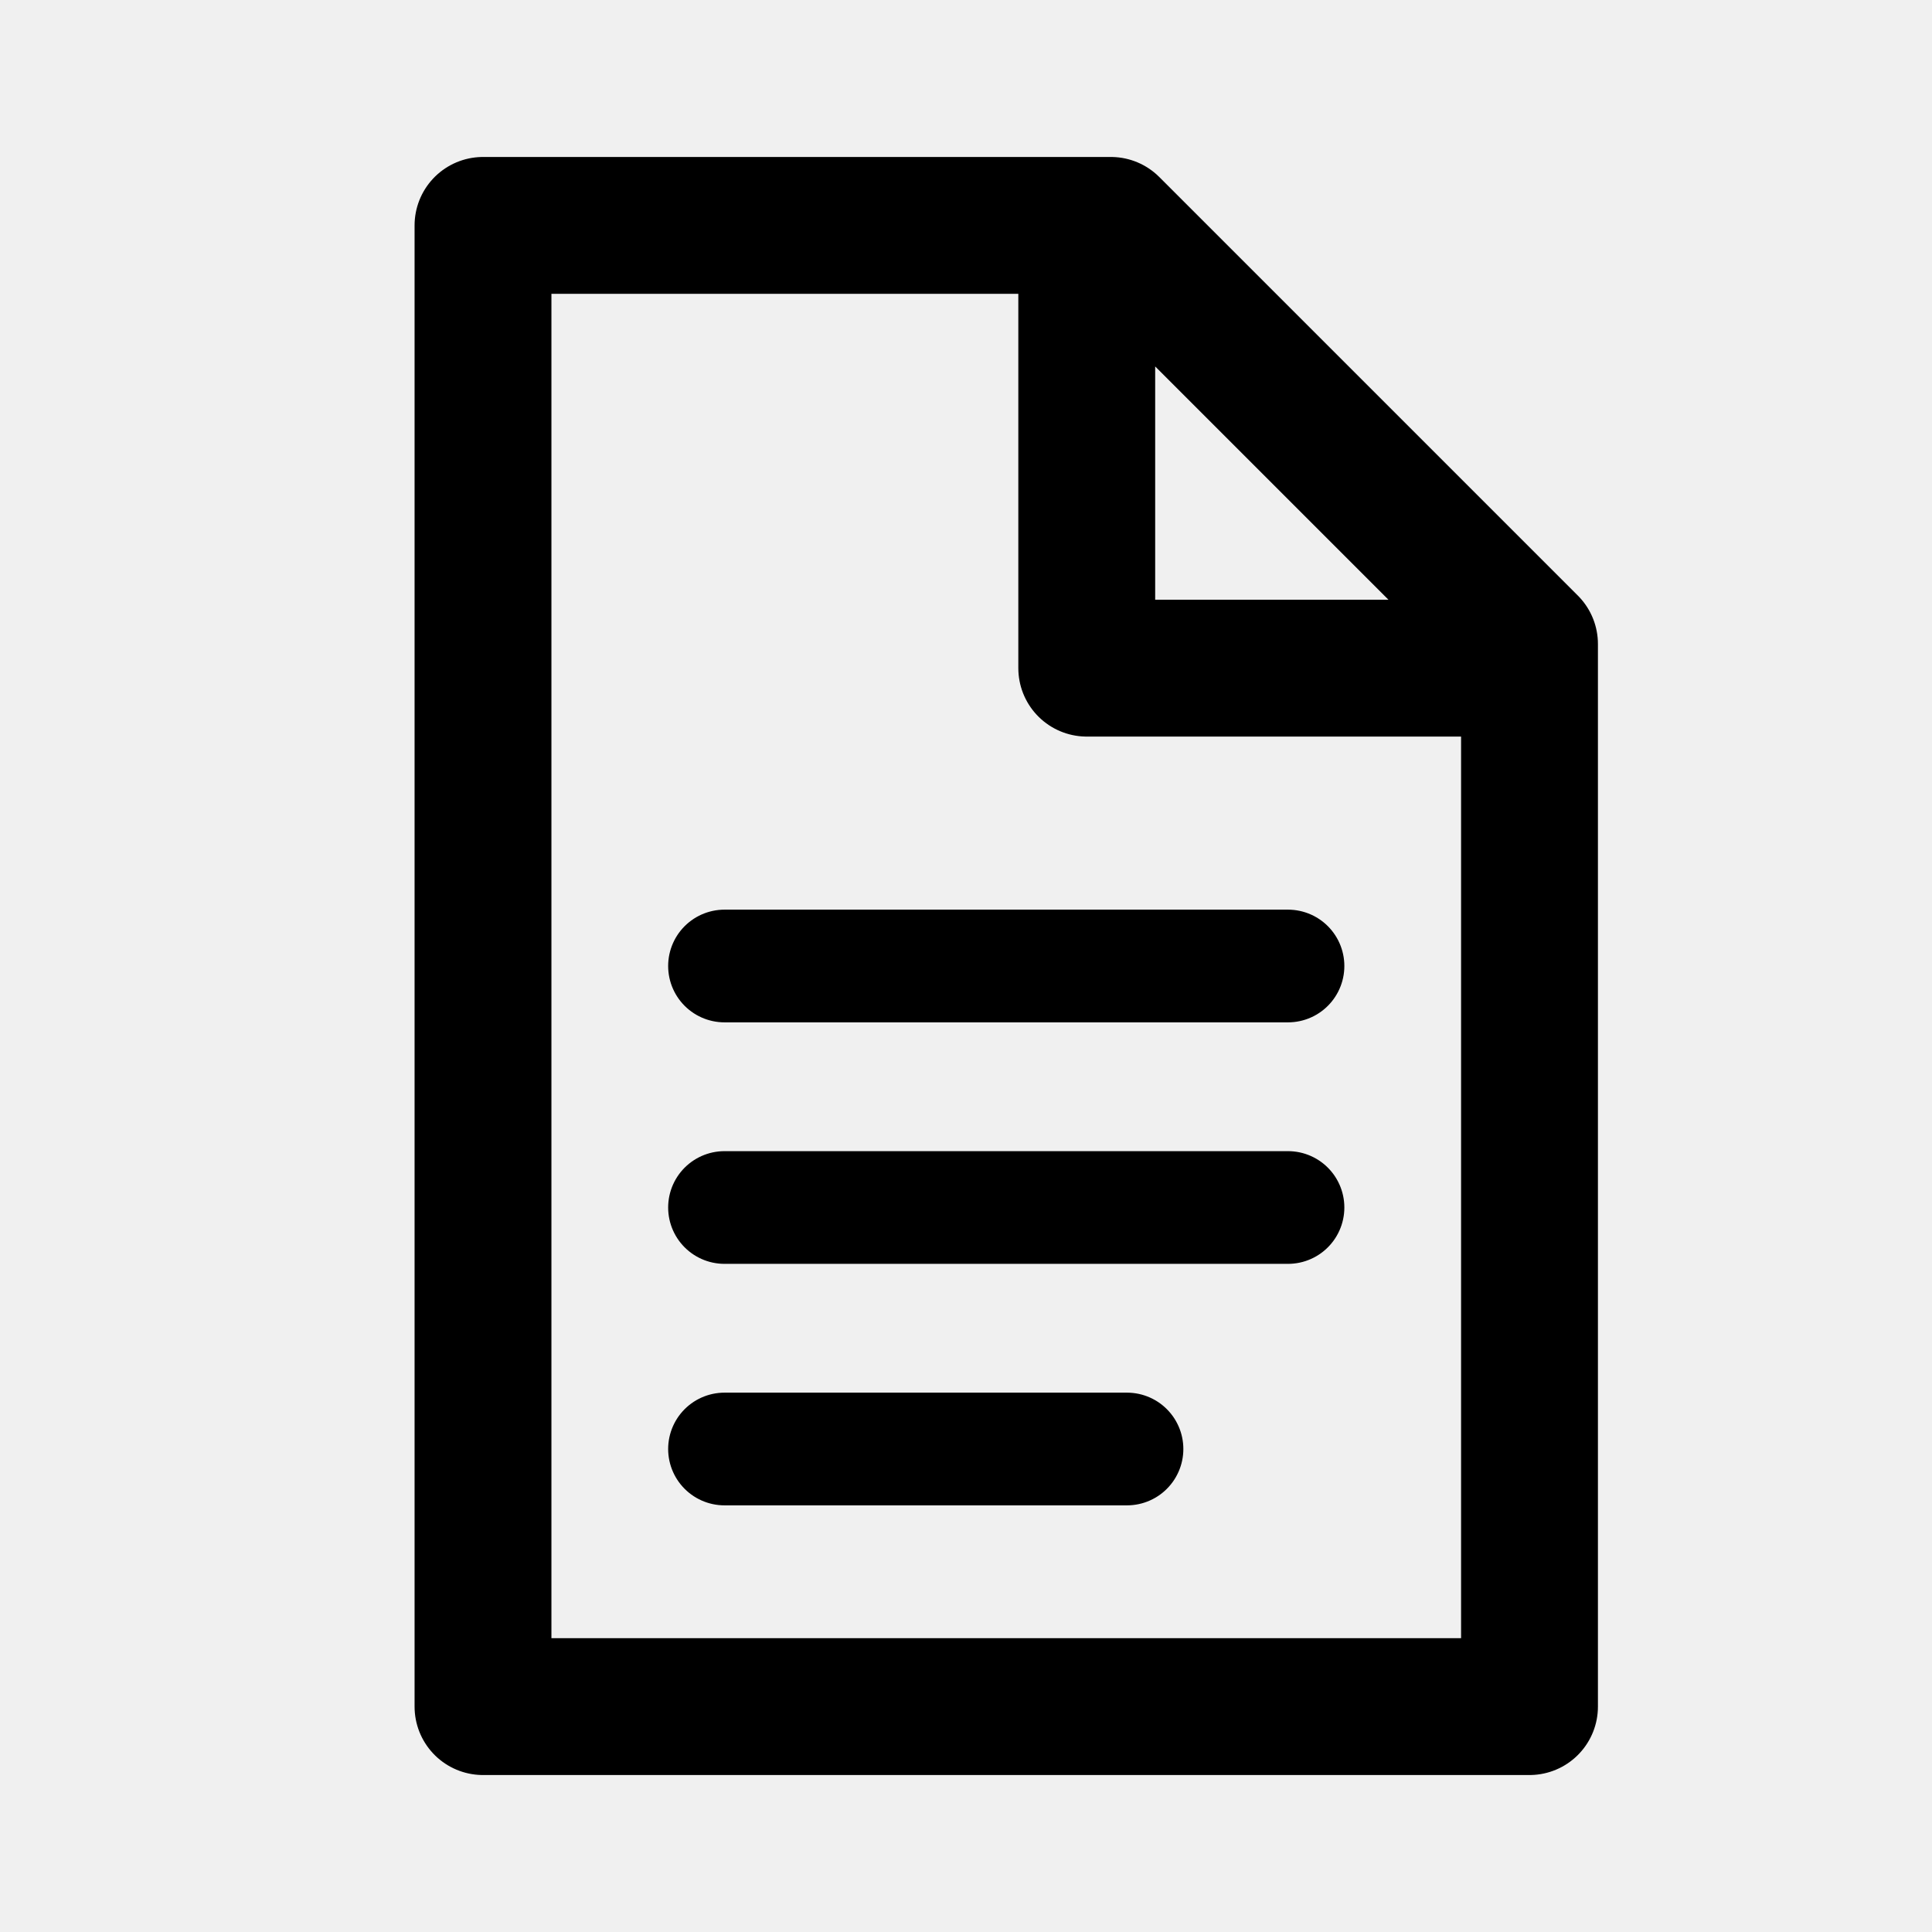
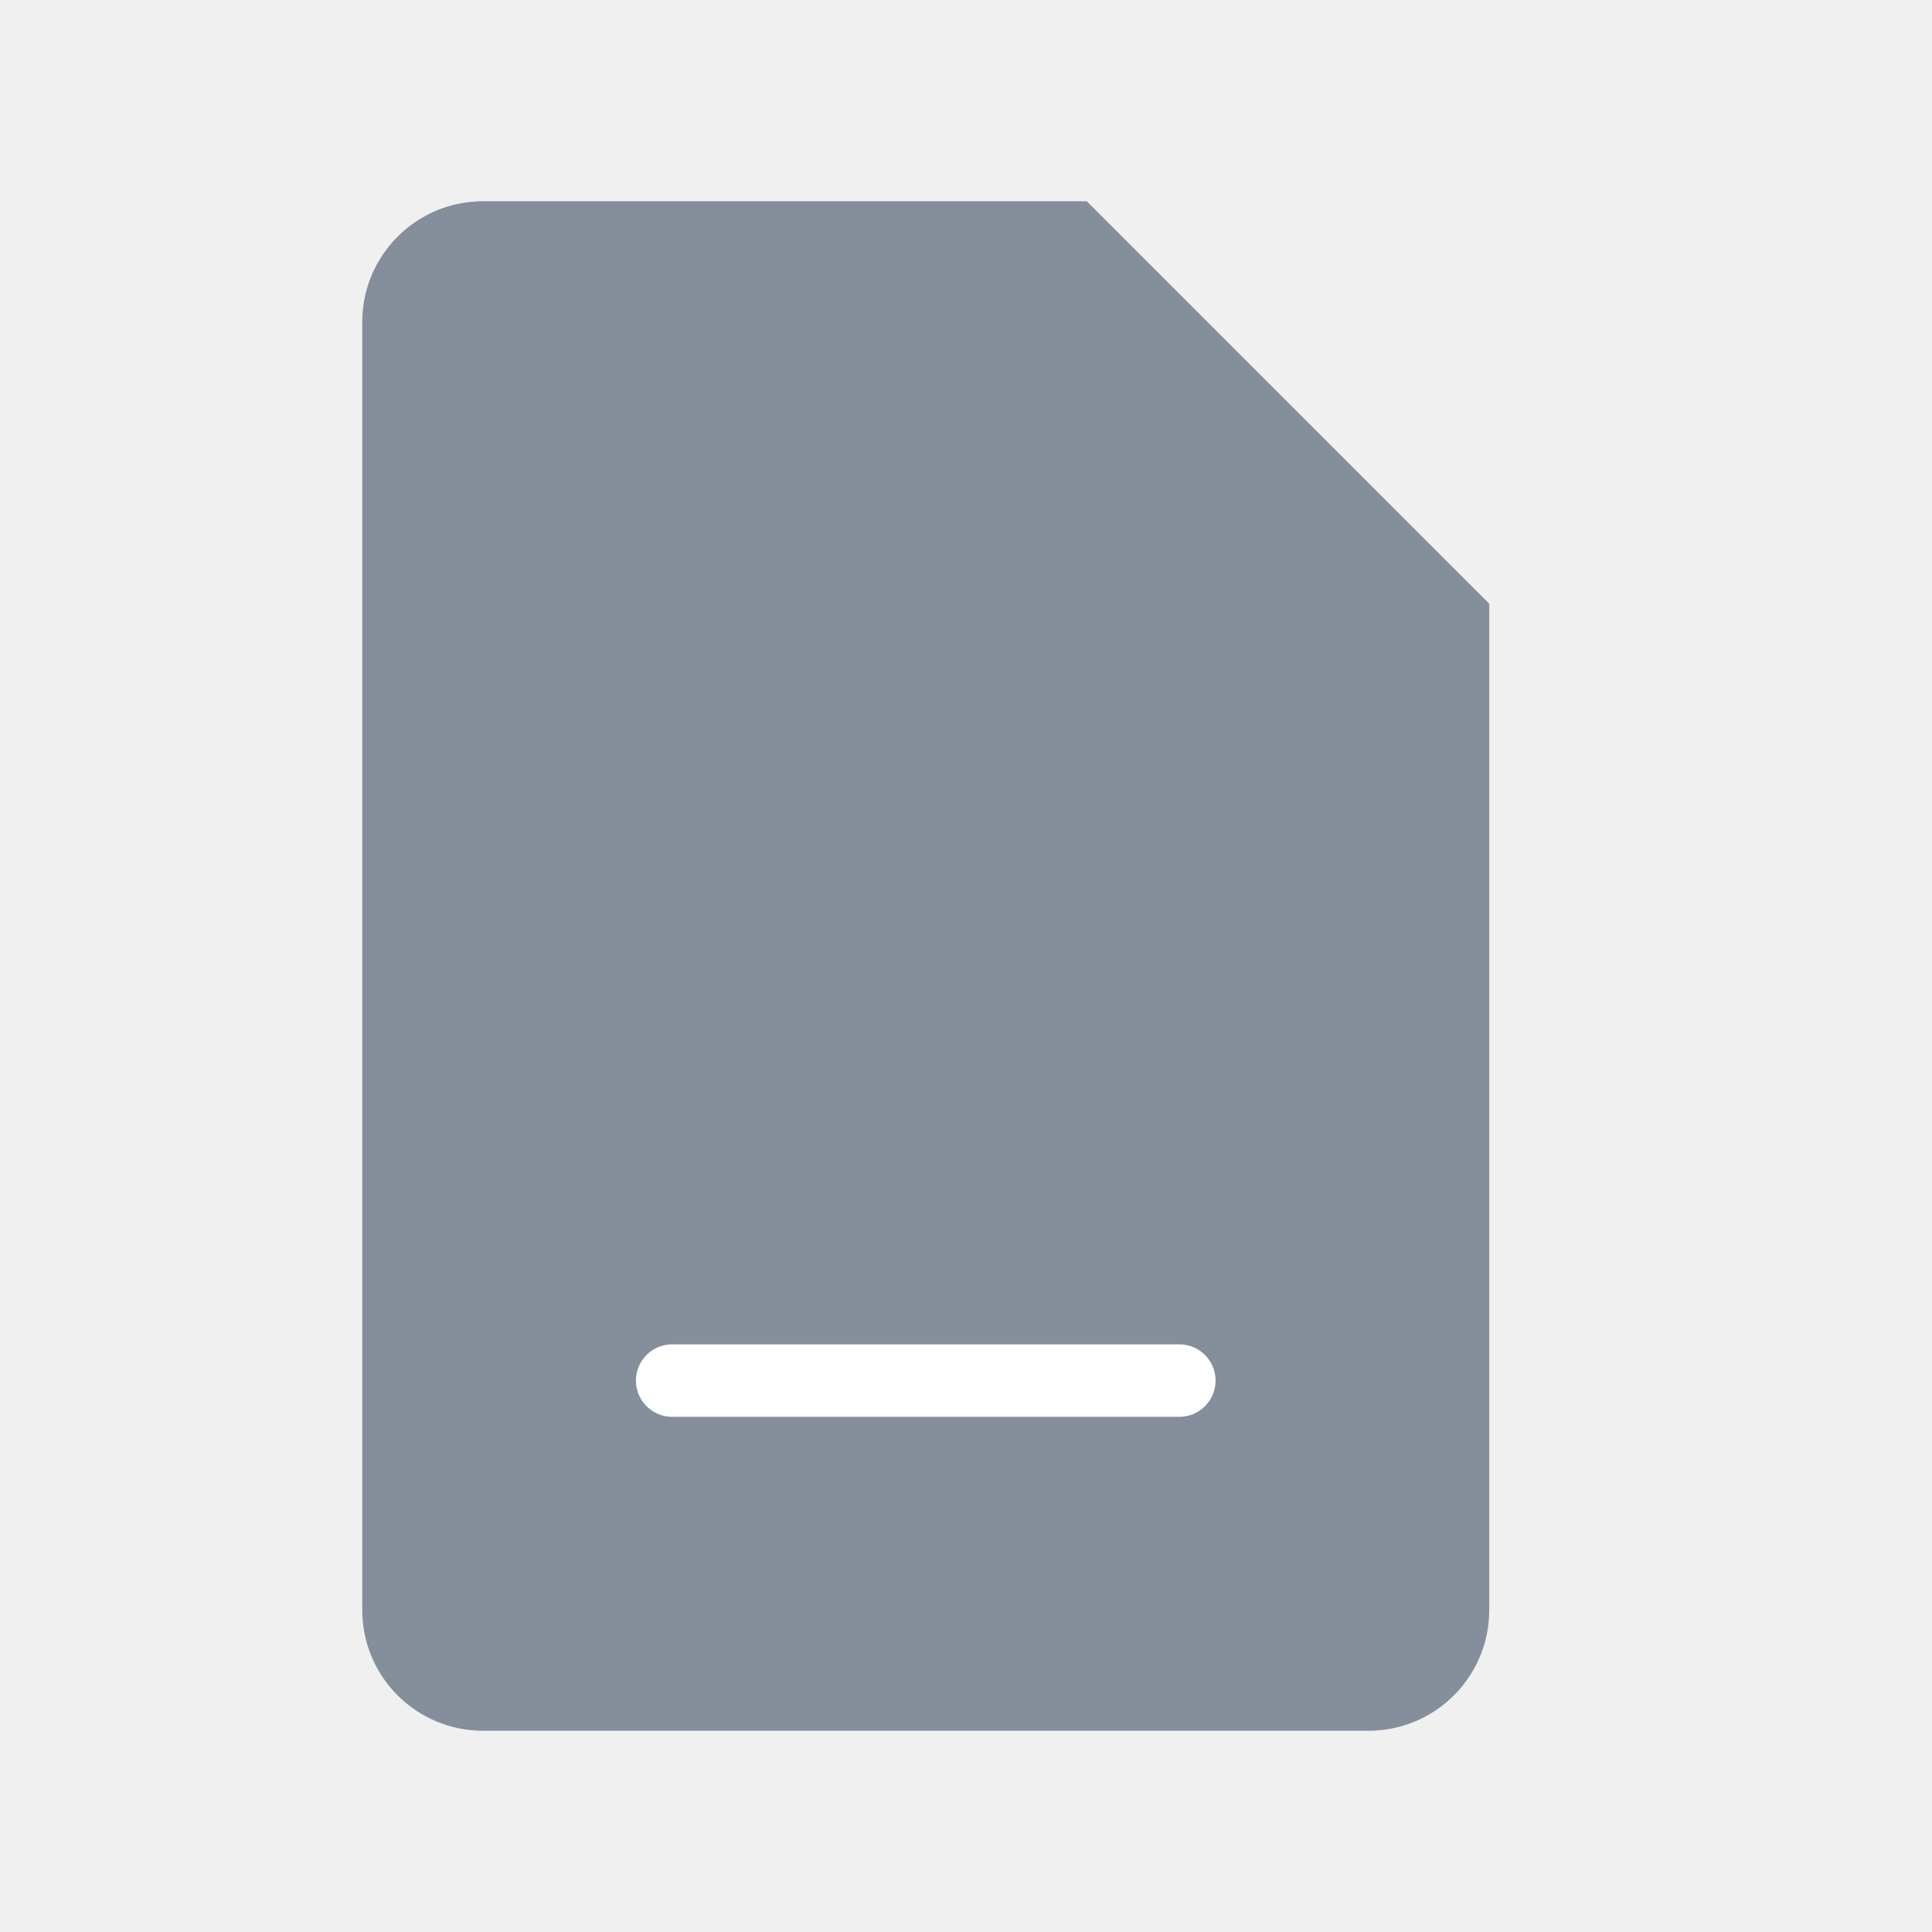
<svg xmlns="http://www.w3.org/2000/svg" viewBox="0 0 24 24">
-   <path fill="none" stroke="#000" stroke-linejoin="round" stroke-width="1.7" d="M6 2.8h7.8L19 8v13.2H6zM13.5 3v5.3H19" />
-   <path fill="none" stroke="#000" stroke-linecap="round" stroke-width="1.4" d="M9 12h7m-7 3h7m-7 3h5" />
+   <path fill="#858F9B" d="M6 2.5h7.5l5 5V20a1.5 1.5 0 0 1-1.5 1.5H6A1.5 1.5 0 0 1 4.5 20V4A1.5 1.5 0 0 1 6 2.5Z" />
+   <g transform="translate(11.5 14) scale(0.9) translate(-11.5 -14)">
+     <path fill="none" stroke="#fff" stroke-width="1" stroke-linecap="round" d="M8 17.5h7" />
+   </g>
</svg>
